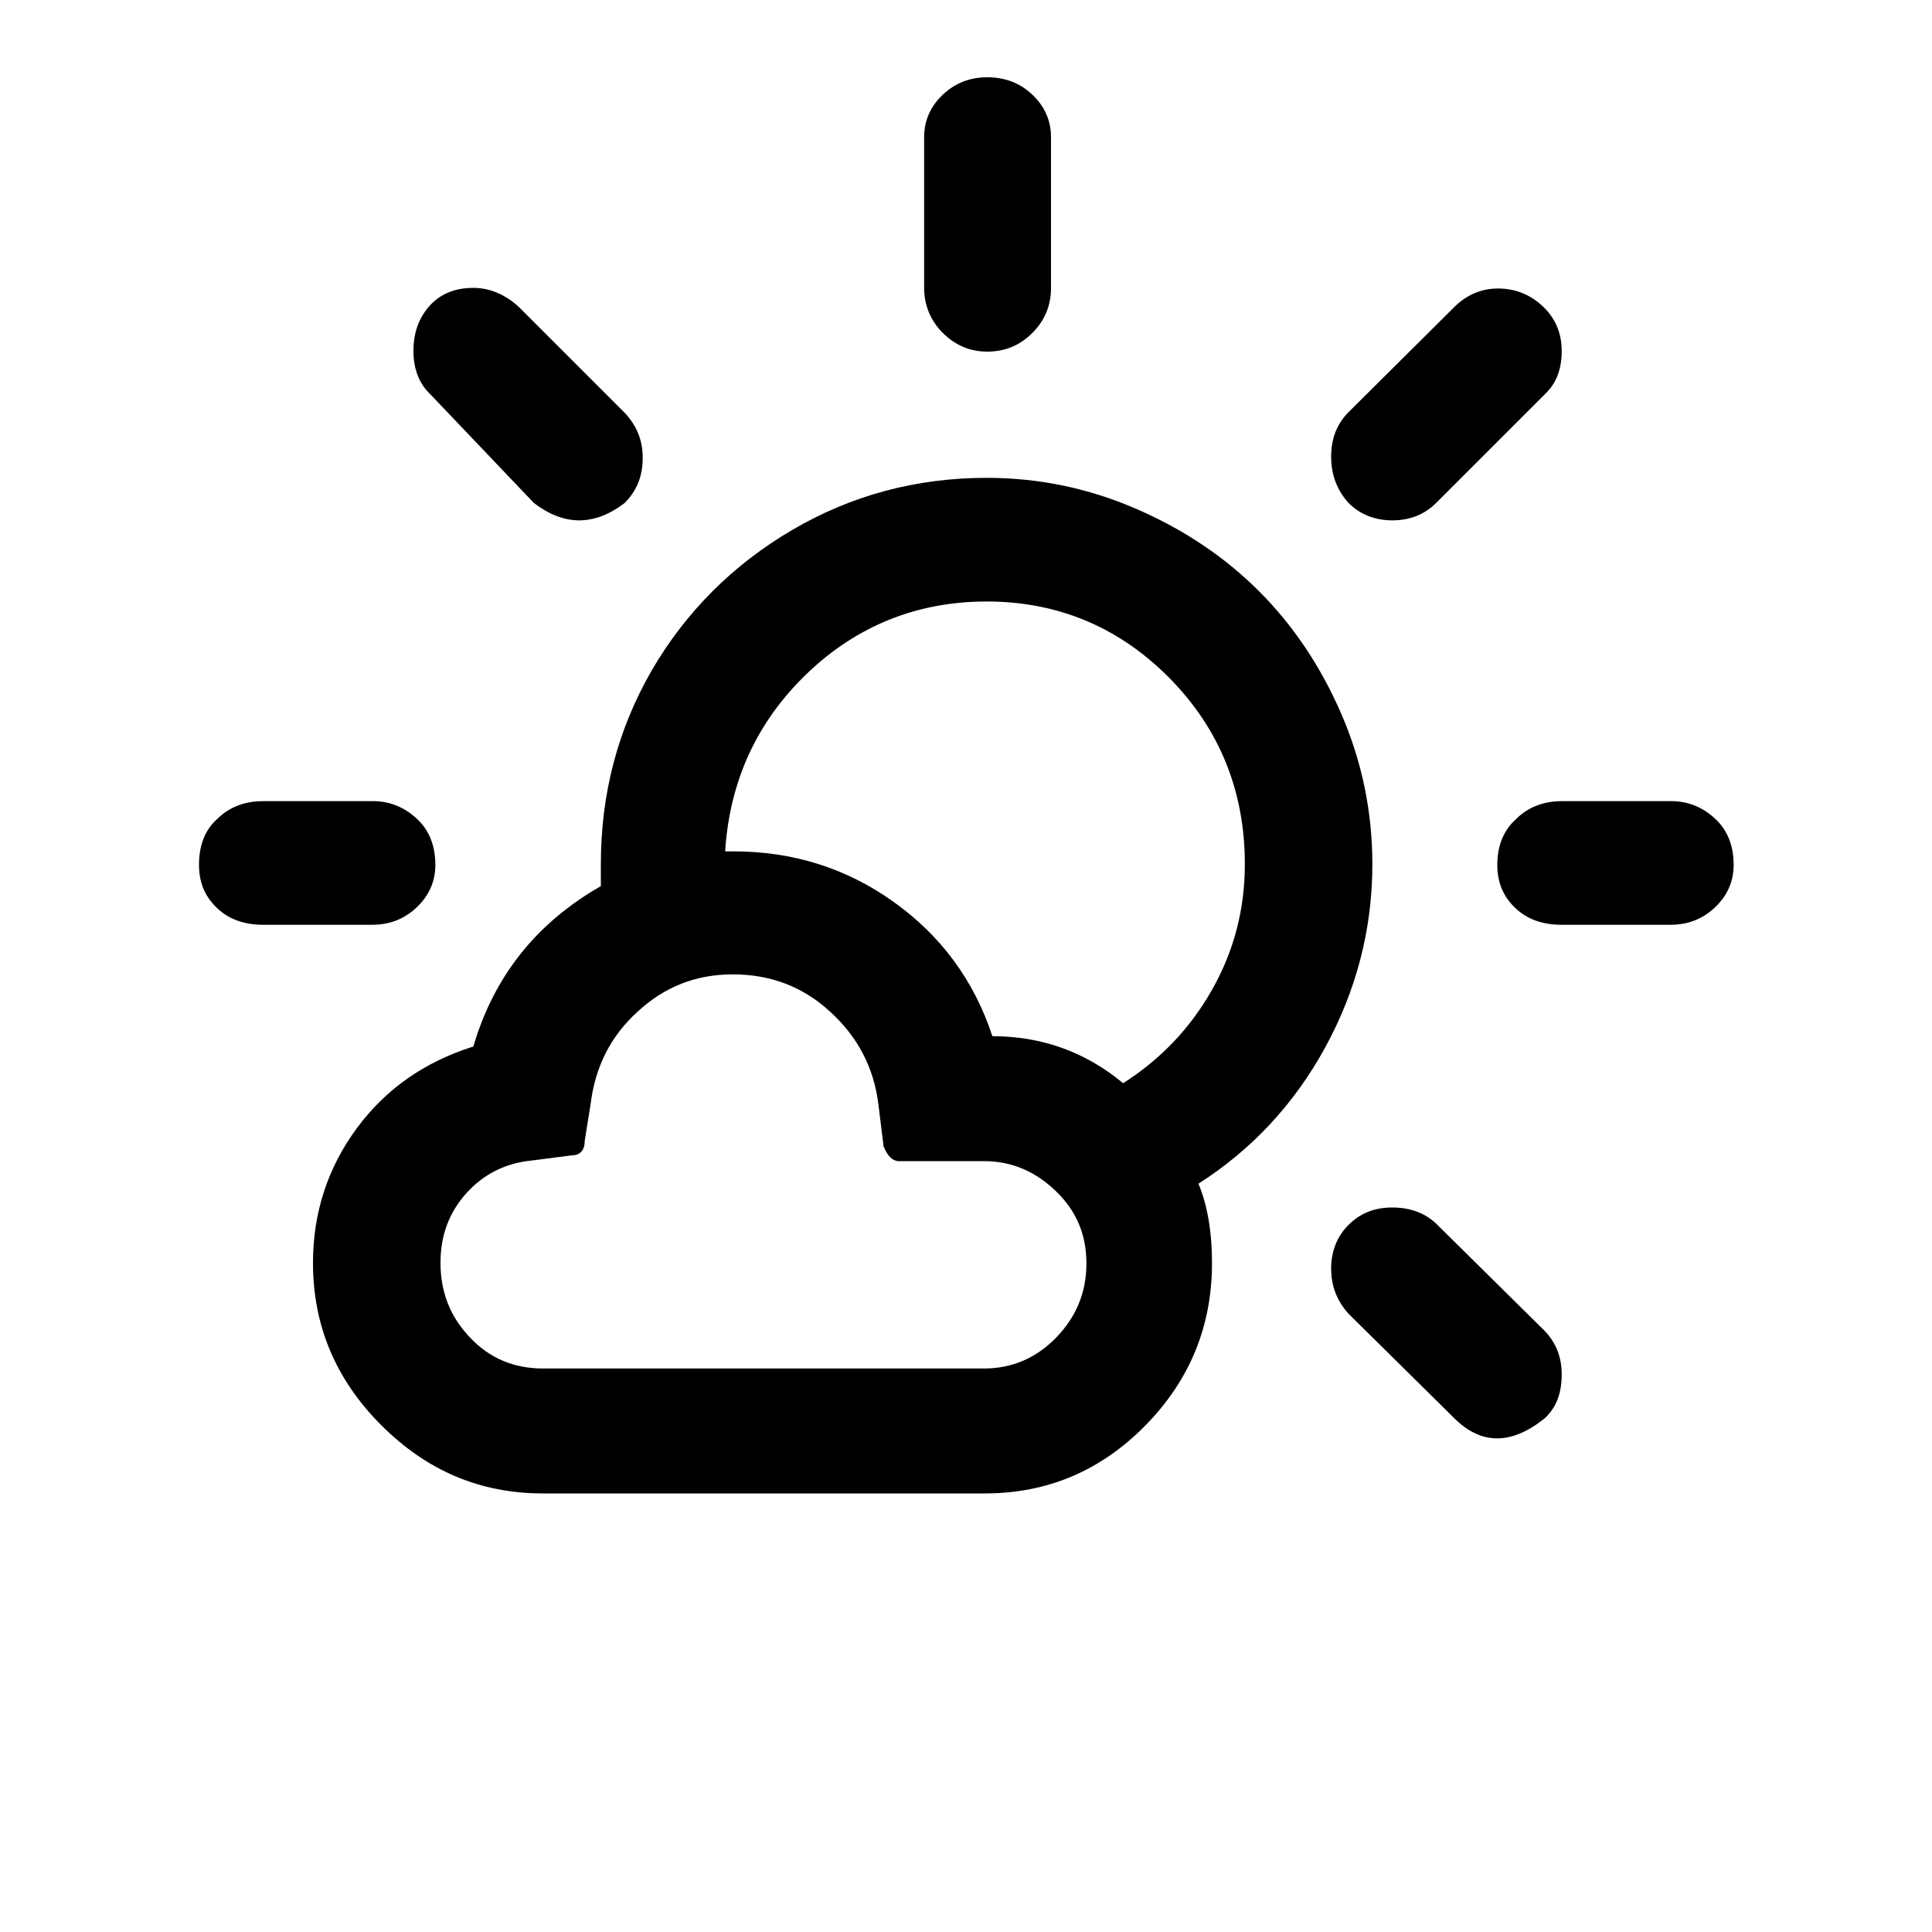
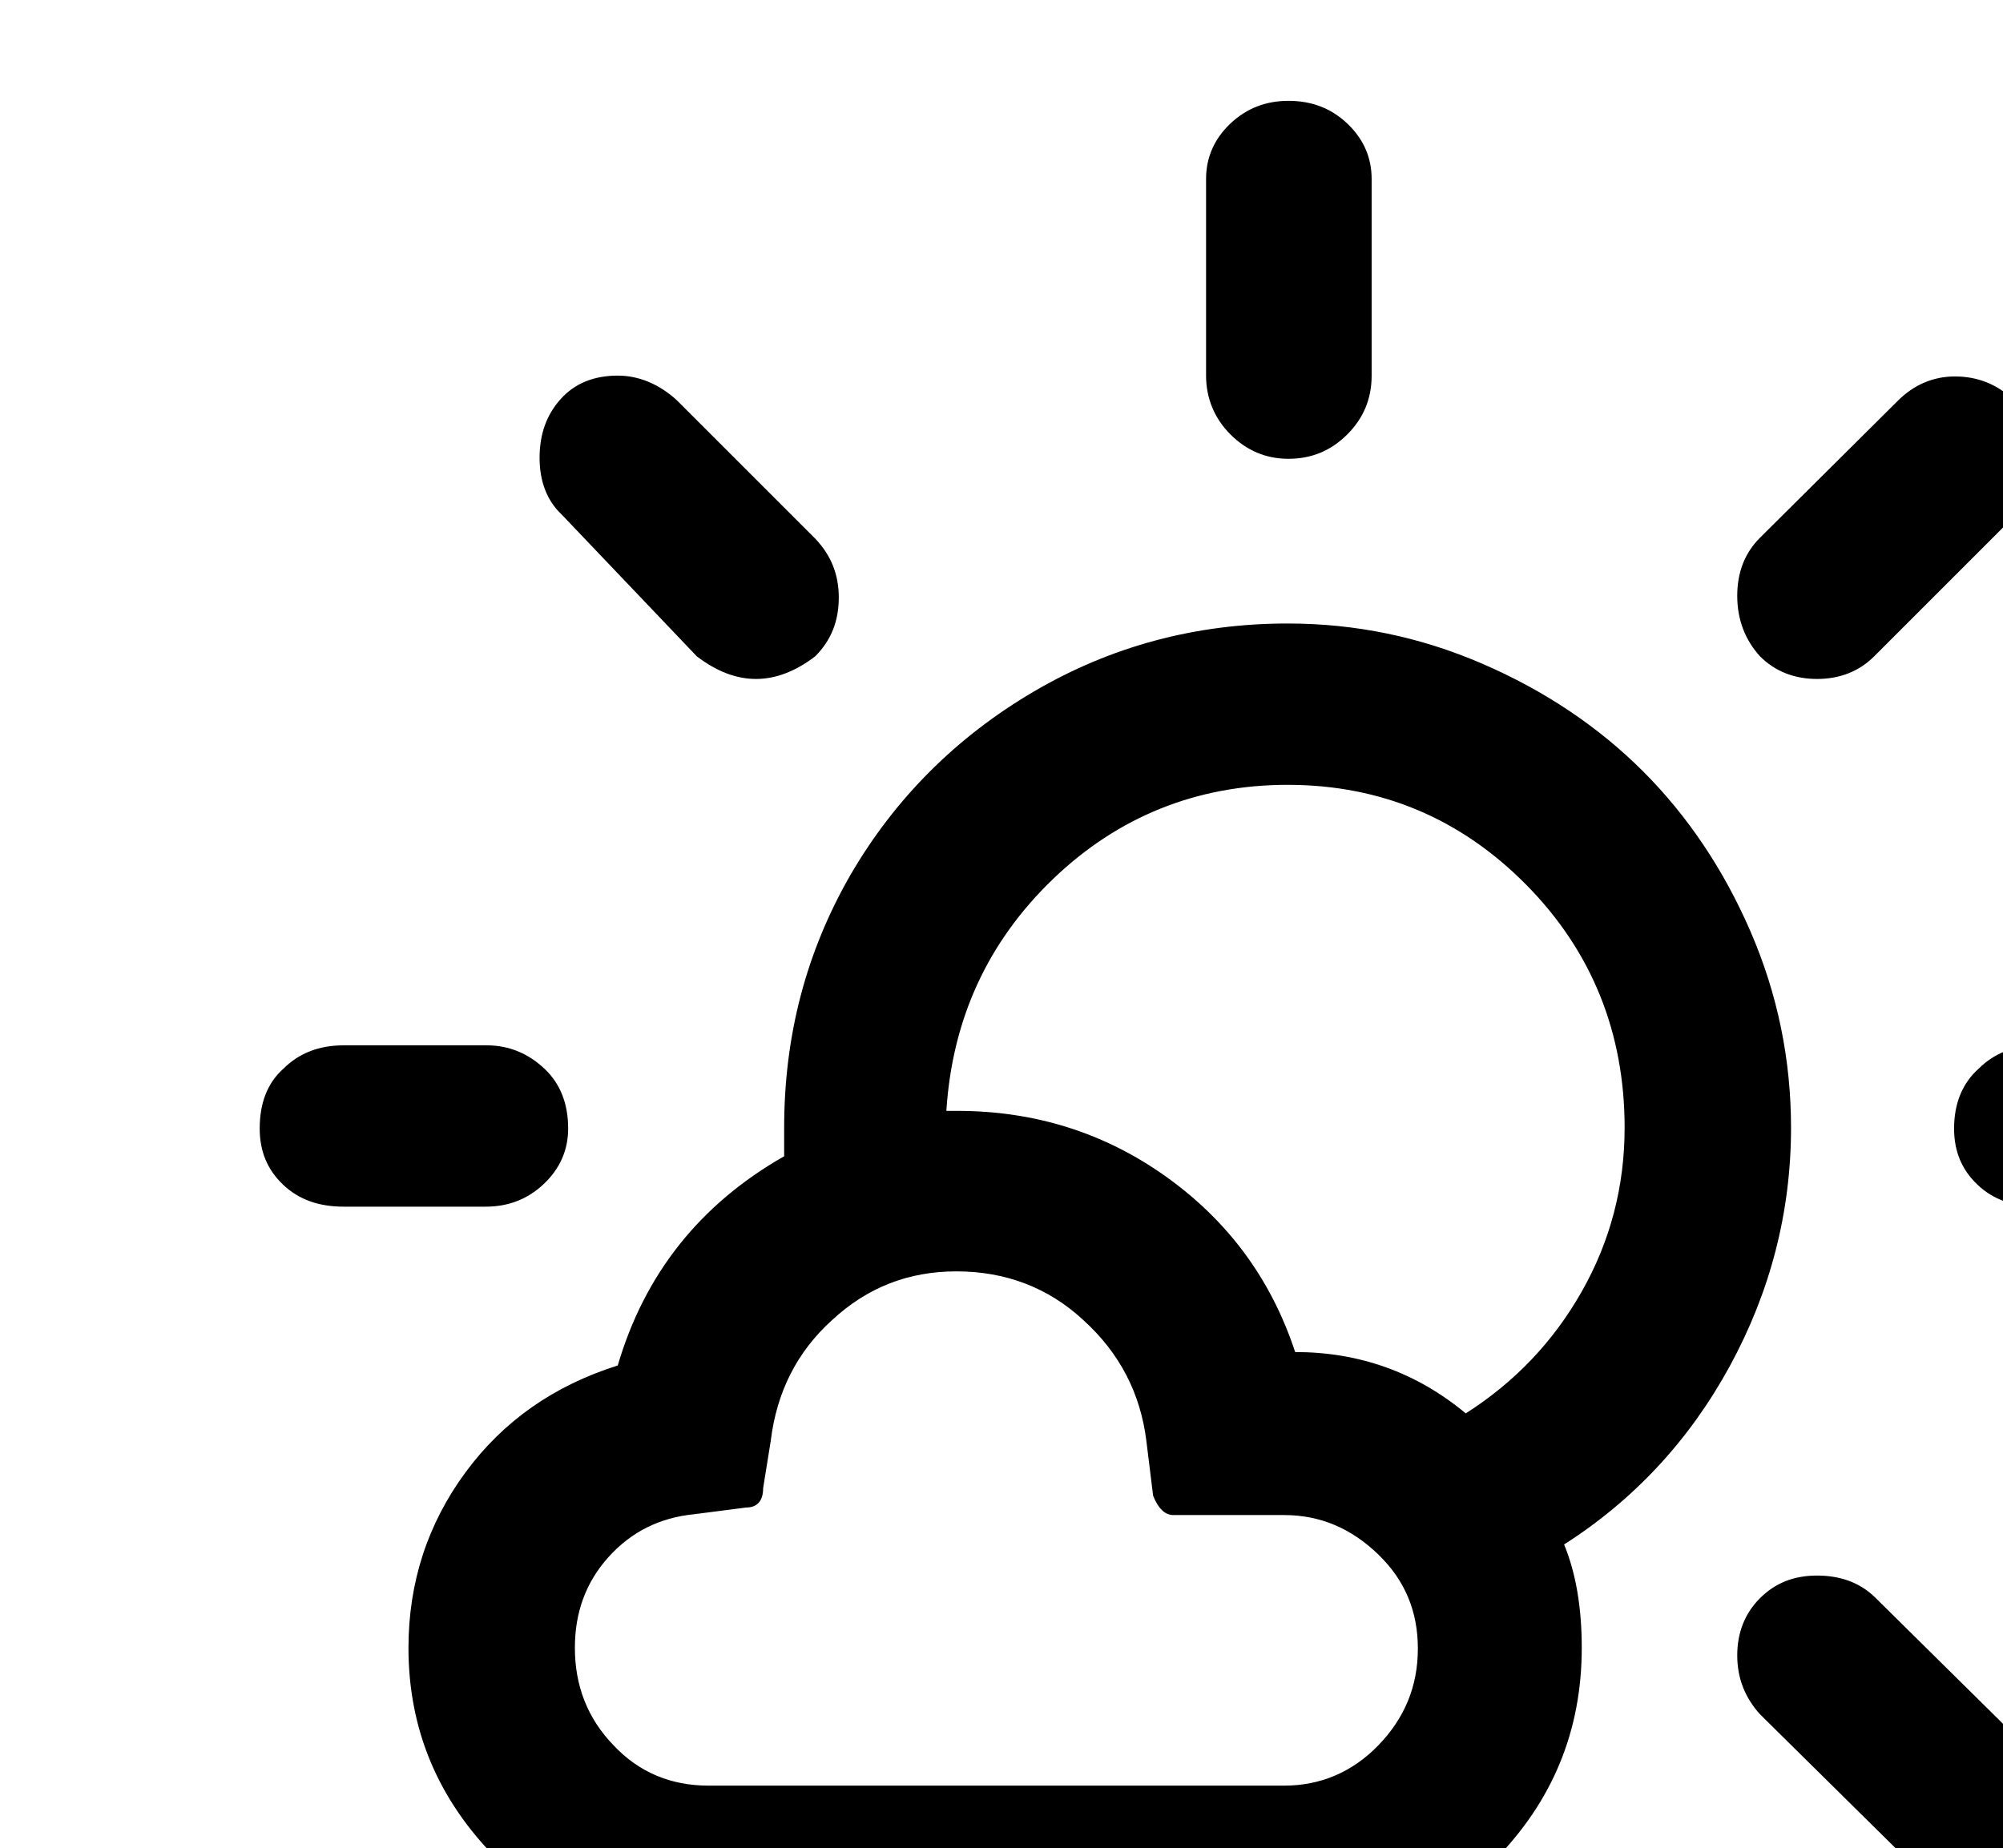
- <svg xmlns="http://www.w3.org/2000/svg" version="1.1" id="Layer_1" x="0px" y="0px" viewBox="0 0 30 30" style="enable-background:new 0 0 30 30;" xml:space="preserve">
+ <svg xmlns="http://www.w3.org/2000/svg" version="1.1" id="Layer_1" x="0px" y="0px">
  <path d="M3.09,13.43c0,0.27,0.09,0.49,0.28,0.67s0.43,0.26,0.72,0.26h1.69c0.27,0,0.5-0.09,0.69-0.27s0.29-0.4,0.29-0.66  c0-0.29-0.09-0.53-0.28-0.71s-0.42-0.28-0.69-0.28H4.09c-0.29,0-0.53,0.09-0.72,0.28C3.18,12.89,3.09,13.13,3.09,13.43z M4.86,19.61  c0,0.97,0.35,1.81,1.06,2.52c0.71,0.71,1.54,1.06,2.51,1.06h6.86c0.97,0,1.8-0.35,2.49-1.05c0.69-0.7,1.04-1.54,1.04-2.53  c0-0.48-0.07-0.89-0.21-1.23c0.83-0.53,1.49-1.24,1.97-2.12c0.48-0.88,0.73-1.83,0.73-2.84c0-0.81-0.16-1.59-0.48-2.33  c-0.32-0.74-0.75-1.38-1.28-1.91c-0.53-0.53-1.17-0.96-1.91-1.28c-0.74-0.32-1.51-0.48-2.32-0.48c-1.09,0-2.1,0.27-3.02,0.81  s-1.65,1.27-2.18,2.18c-0.53,0.92-0.79,1.92-0.79,3.01v0.34c-1,0.57-1.66,1.4-1.98,2.49c-0.76,0.24-1.36,0.66-1.81,1.27  C5.09,18.13,4.86,18.83,4.86,19.61z M6.42,5.45c0,0.28,0.09,0.51,0.26,0.67l1.61,1.69c0.47,0.36,0.94,0.36,1.41,0  c0.19-0.19,0.28-0.42,0.28-0.7c0-0.27-0.09-0.5-0.28-0.7L8.05,4.76C7.84,4.57,7.6,4.47,7.35,4.47c-0.28,0-0.51,0.09-0.68,0.28  C6.5,4.94,6.42,5.17,6.42,5.45z M6.84,19.61c0-0.42,0.13-0.78,0.4-1.08c0.27-0.3,0.61-0.47,1.02-0.51l0.62-0.08  c0.13,0,0.2-0.08,0.2-0.23l0.09-0.56c0.07-0.58,0.31-1.06,0.73-1.44c0.42-0.39,0.91-0.58,1.48-0.58c0.58,0,1.09,0.19,1.51,0.58  c0.43,0.39,0.68,0.87,0.75,1.44l0.08,0.65c0.06,0.15,0.14,0.23,0.24,0.23h1.32c0.43,0,0.8,0.16,1.12,0.47  c0.32,0.31,0.47,0.68,0.47,1.12c0,0.45-0.16,0.83-0.47,1.15s-0.69,0.48-1.12,0.48H8.43c-0.45,0-0.83-0.16-1.13-0.48  C6.99,20.45,6.84,20.06,6.84,19.61z M11.26,13.22c0.07-1.09,0.49-2.01,1.27-2.76c0.77-0.74,1.71-1.12,2.79-1.12  c1.11,0,2.06,0.4,2.84,1.19c0.78,0.79,1.17,1.76,1.17,2.89c0,0.7-0.17,1.35-0.51,1.95c-0.34,0.6-0.8,1.08-1.38,1.45  c-0.59-0.49-1.27-0.73-2.03-0.73c-0.29-0.88-0.81-1.57-1.54-2.09c-0.73-0.52-1.56-0.78-2.48-0.78H11.26z M14.35,4.47  c0,0.27,0.1,0.51,0.29,0.7c0.19,0.19,0.42,0.29,0.69,0.29c0.28,0,0.51-0.1,0.7-0.29c0.19-0.19,0.29-0.42,0.29-0.7V2.13  c0-0.26-0.1-0.48-0.29-0.66c-0.19-0.18-0.42-0.27-0.7-0.27c-0.27,0-0.5,0.09-0.69,0.27c-0.19,0.18-0.29,0.4-0.29,0.66V4.47z   M20.67,19.7c0,0.27,0.09,0.5,0.27,0.7l1.64,1.62c0.42,0.42,0.89,0.42,1.41,0c0.18-0.17,0.26-0.39,0.26-0.68  c0-0.27-0.09-0.49-0.26-0.67L22.3,19c-0.18-0.17-0.41-0.25-0.68-0.25c-0.28,0-0.5,0.09-0.68,0.27C20.76,19.2,20.67,19.43,20.67,19.7  z M20.67,7.09c0,0.28,0.09,0.52,0.27,0.72c0.18,0.18,0.41,0.27,0.68,0.27c0.27,0,0.5-0.09,0.68-0.27l1.69-1.69  c0.18-0.17,0.26-0.39,0.26-0.67c0-0.28-0.1-0.51-0.29-0.69s-0.42-0.28-0.7-0.28c-0.26,0-0.49,0.1-0.68,0.29L20.94,6.4  C20.76,6.58,20.67,6.81,20.67,7.09z M23.25,13.43c0,0.27,0.09,0.49,0.28,0.67s0.43,0.26,0.72,0.26h1.69c0.27,0,0.5-0.09,0.69-0.27  s0.29-0.4,0.29-0.66c0-0.29-0.09-0.53-0.28-0.71s-0.42-0.28-0.69-0.28h-1.69c-0.29,0-0.53,0.09-0.72,0.28  C23.35,12.89,23.25,13.13,23.25,13.43z" />
</svg>
